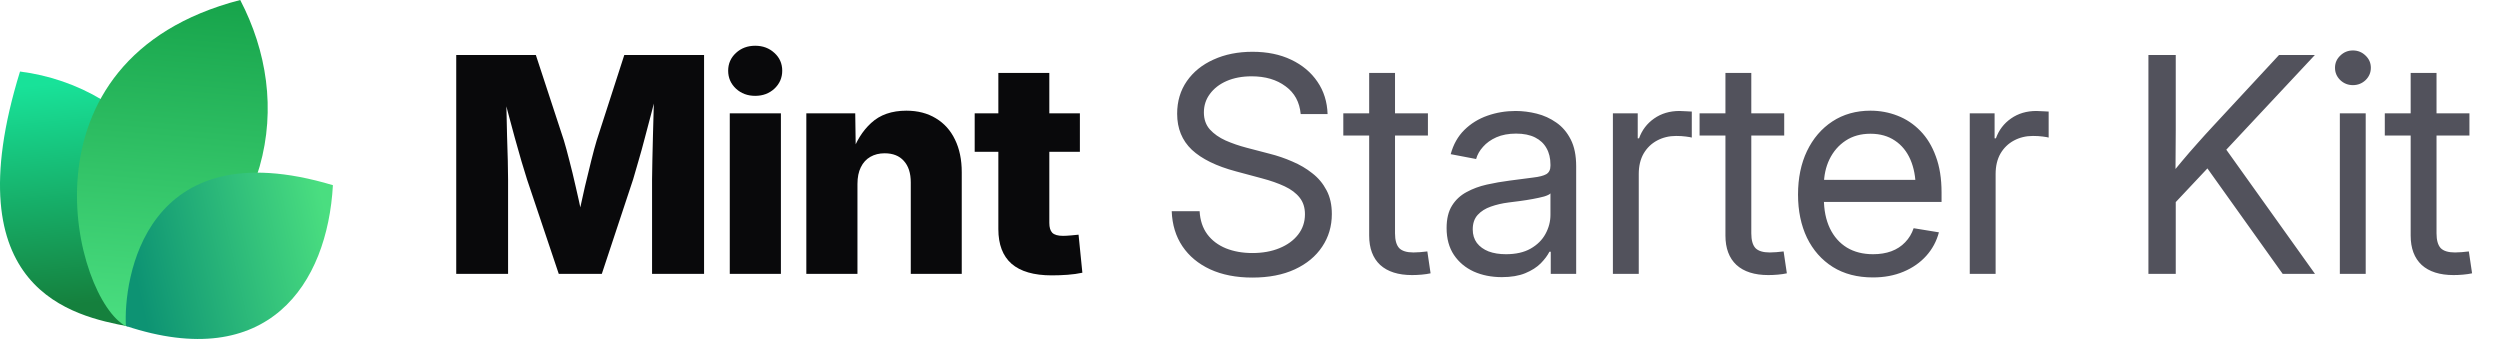
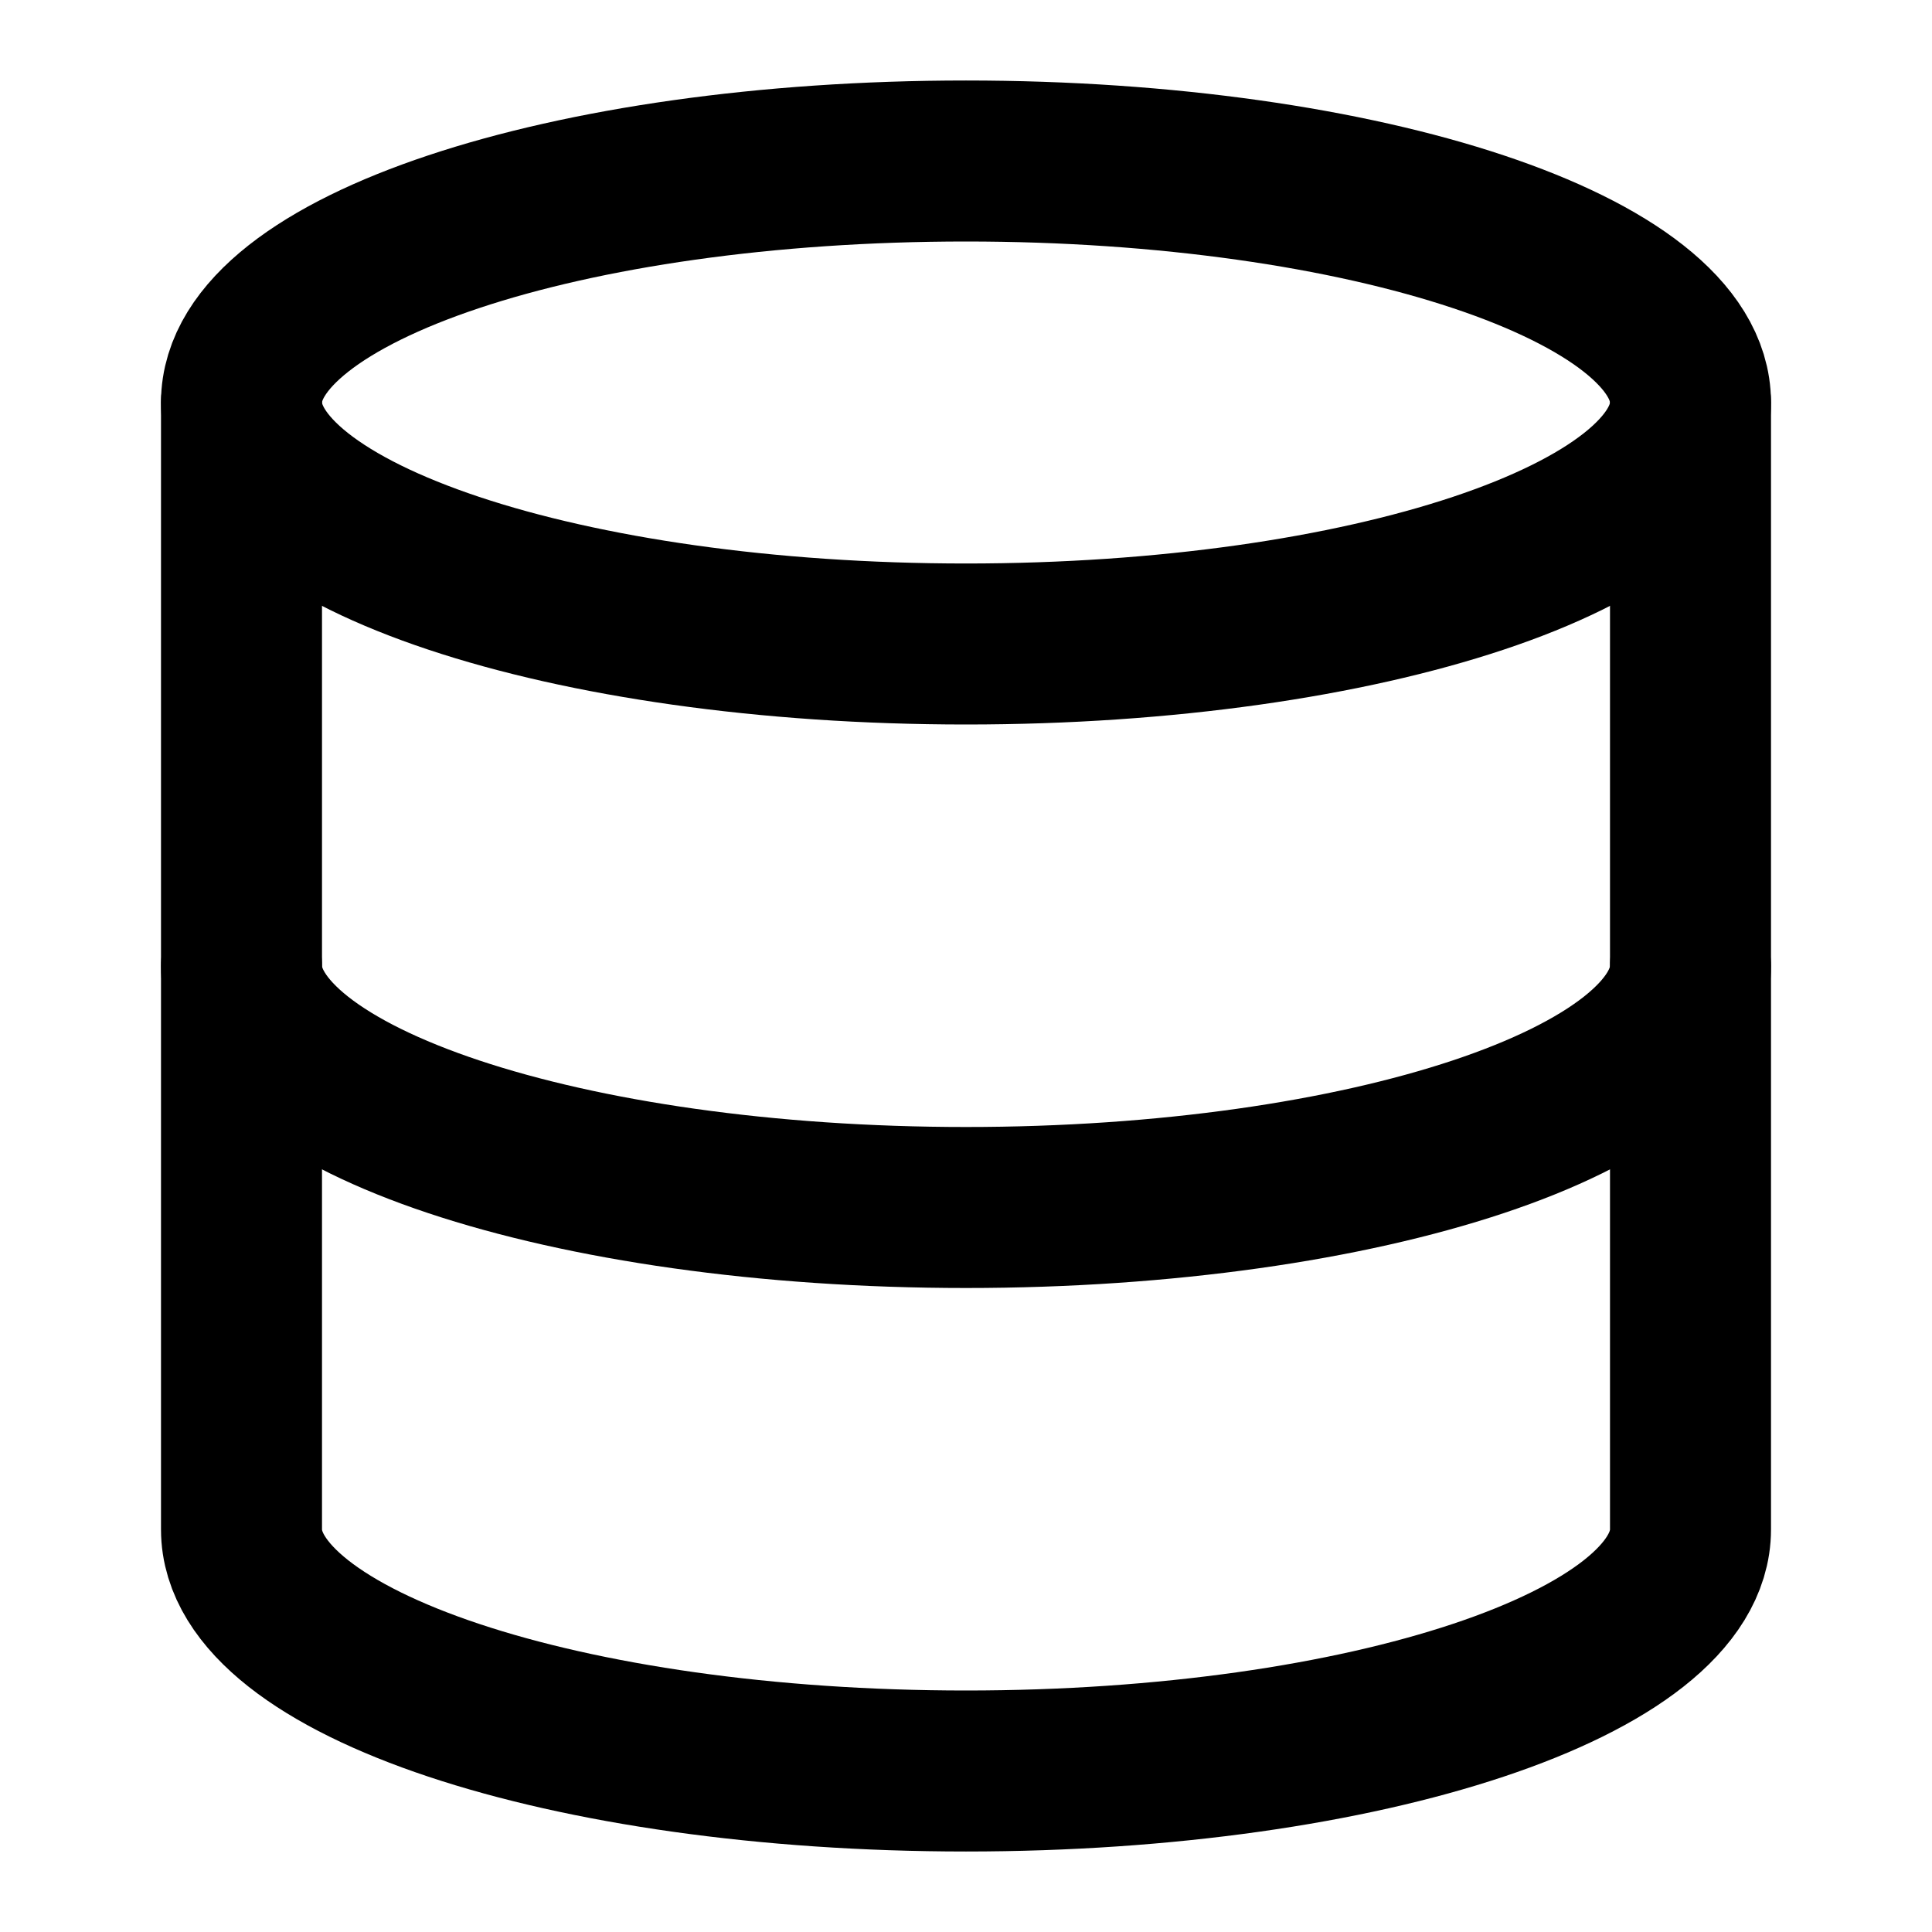
- <svg xmlns="http://www.w3.org/2000/svg" width="177" height="24" viewBox="0 0 177 24" fill="none">
-   <path d="M9.061 23.108C5.268 22.377 -3.391 20.627 1.417 5.064C9.634 6.099 16.973 14.064 9.061 23.108Z" fill="url(#paint0_linear_17557_2020)" />
-   <path d="M8.919 23.094C5.276 21.222 0.784 4.209 17.007 0C20.757 7.193 19.621 16.545 8.919 23.094Z" fill="url(#paint1_linear_17557_2020)" />
-   <path d="M8.914 23.079C8.735 19.882 10.159 9.085 23.57 13.111C23.181 20.123 18.984 26.418 8.914 23.079Z" fill="url(#paint2_linear_17557_2020)" />
-   <path d="M32.301 19.392V3.894H37.938L39.925 9.948C40.036 10.315 40.164 10.787 40.31 11.362C40.462 11.938 40.611 12.552 40.757 13.204C40.91 13.855 41.048 14.483 41.173 15.086C41.305 15.682 41.412 16.192 41.495 16.615H40.695C40.771 16.192 40.871 15.682 40.996 15.086C41.128 14.49 41.267 13.866 41.412 13.214C41.565 12.562 41.714 11.948 41.86 11.373C42.005 10.79 42.133 10.315 42.244 9.948L44.2 3.894H49.848V19.392H46.166V12.704C46.166 12.357 46.173 11.917 46.187 11.383C46.2 10.849 46.214 10.27 46.228 9.646C46.249 9.022 46.266 8.391 46.28 7.753C46.301 7.115 46.311 6.519 46.311 5.964H46.623C46.485 6.561 46.332 7.181 46.166 7.826C45.999 8.471 45.833 9.102 45.666 9.719C45.507 10.336 45.351 10.901 45.198 11.414C45.053 11.928 44.928 12.357 44.824 12.704L42.608 19.392H39.561L37.314 12.704C37.203 12.357 37.072 11.928 36.919 11.414C36.773 10.901 36.614 10.34 36.441 9.729C36.274 9.112 36.104 8.481 35.931 7.836C35.764 7.192 35.608 6.567 35.463 5.964H35.827C35.834 6.512 35.844 7.105 35.858 7.743C35.872 8.374 35.886 9.005 35.9 9.636C35.92 10.26 35.938 10.839 35.952 11.373C35.965 11.907 35.972 12.351 35.972 12.704V19.392H32.301ZM51.668 19.392V8.024H55.288V19.392H51.668ZM53.468 6.786C52.927 6.786 52.473 6.616 52.105 6.276C51.738 5.93 51.554 5.507 51.554 5.007C51.554 4.508 51.738 4.088 52.105 3.749C52.473 3.409 52.927 3.239 53.468 3.239C54.009 3.239 54.463 3.409 54.83 3.749C55.198 4.082 55.382 4.501 55.382 5.007C55.382 5.507 55.198 5.93 54.83 6.276C54.463 6.616 54.009 6.786 53.468 6.786ZM60.708 13.027V19.392H57.088V8.024H60.551L60.593 10.967H60.281C60.593 10.024 61.061 9.268 61.685 8.7C62.309 8.124 63.138 7.836 64.171 7.836C64.975 7.836 65.672 8.017 66.262 8.377C66.851 8.731 67.302 9.234 67.614 9.885C67.933 10.537 68.092 11.307 68.092 12.194V19.392H64.483V12.912C64.483 12.26 64.32 11.754 63.994 11.394C63.675 11.033 63.221 10.853 62.632 10.853C62.25 10.853 61.914 10.936 61.623 11.102C61.332 11.269 61.106 11.515 60.947 11.841C60.787 12.16 60.708 12.555 60.708 13.027ZM76.456 8.024V10.749H69.008V8.024H76.456ZM70.683 5.163H74.292V15.783C74.292 16.102 74.361 16.334 74.5 16.48C74.646 16.625 74.899 16.698 75.259 16.698C75.405 16.698 75.596 16.688 75.831 16.667C76.074 16.646 76.251 16.629 76.362 16.615L76.632 19.309C76.313 19.378 75.963 19.427 75.582 19.455C75.207 19.482 74.836 19.496 74.469 19.496C73.2 19.496 72.25 19.222 71.619 18.674C70.995 18.127 70.683 17.308 70.683 16.22V5.163Z" fill="#09090B" />
-   <path d="M88.667 19.652C87.523 19.652 86.528 19.458 85.682 19.07C84.843 18.681 84.188 18.137 83.716 17.437C83.245 16.736 82.992 15.908 82.957 14.951H84.933C84.968 15.596 85.148 16.14 85.474 16.584C85.8 17.021 86.24 17.354 86.795 17.582C87.35 17.804 87.974 17.915 88.667 17.915C89.388 17.915 90.026 17.801 90.581 17.572C91.143 17.343 91.583 17.024 91.902 16.615C92.228 16.199 92.391 15.717 92.391 15.169C92.391 14.698 92.266 14.306 92.017 13.994C91.767 13.675 91.413 13.408 90.956 13.193C90.498 12.978 89.954 12.787 89.323 12.621L87.502 12.132C86.123 11.765 85.082 11.255 84.382 10.603C83.689 9.944 83.342 9.095 83.342 8.055C83.342 7.174 83.571 6.404 84.028 5.746C84.486 5.087 85.117 4.577 85.921 4.217C86.726 3.849 87.645 3.666 88.678 3.666C89.718 3.666 90.63 3.853 91.413 4.227C92.204 4.602 92.824 5.122 93.275 5.787C93.726 6.446 93.965 7.209 93.993 8.076H92.089C92.013 7.23 91.656 6.574 91.018 6.11C90.387 5.638 89.586 5.403 88.615 5.403C87.95 5.403 87.36 5.513 86.847 5.735C86.341 5.957 85.946 6.262 85.661 6.651C85.377 7.032 85.235 7.469 85.235 7.961C85.235 8.447 85.377 8.849 85.661 9.168C85.946 9.48 86.317 9.74 86.774 9.948C87.232 10.149 87.724 10.319 88.251 10.457L89.884 10.884C90.439 11.023 90.977 11.206 91.496 11.435C92.023 11.657 92.495 11.934 92.911 12.267C93.334 12.593 93.67 12.995 93.92 13.474C94.17 13.945 94.294 14.504 94.294 15.149C94.294 16.015 94.066 16.788 93.608 17.468C93.157 18.148 92.512 18.681 91.673 19.07C90.834 19.458 89.832 19.652 88.667 19.652ZM101.097 8.024V9.594H95.106V8.024H101.097ZM96.937 5.163H98.767V16.521C98.767 17 98.865 17.347 99.059 17.562C99.26 17.77 99.6 17.874 100.078 17.874C100.21 17.874 100.366 17.867 100.546 17.853C100.733 17.832 100.903 17.815 101.056 17.801L101.285 19.351C101.097 19.392 100.886 19.423 100.65 19.444C100.414 19.465 100.189 19.475 99.974 19.475C98.996 19.475 98.244 19.236 97.717 18.758C97.197 18.272 96.937 17.579 96.937 16.677V5.163ZM106.33 19.621C105.595 19.621 104.932 19.489 104.343 19.226C103.754 18.955 103.285 18.564 102.939 18.05C102.592 17.53 102.419 16.896 102.419 16.147C102.419 15.495 102.547 14.965 102.804 14.556C103.06 14.146 103.403 13.828 103.833 13.599C104.263 13.363 104.742 13.186 105.269 13.068C105.796 12.95 106.333 12.857 106.881 12.787C107.574 12.69 108.132 12.617 108.555 12.569C108.978 12.52 109.287 12.441 109.481 12.33C109.675 12.212 109.772 12.014 109.772 11.737V11.654C109.772 11.203 109.679 10.815 109.492 10.489C109.311 10.163 109.041 9.91 108.68 9.729C108.32 9.549 107.872 9.459 107.338 9.459C106.805 9.459 106.34 9.546 105.945 9.719C105.556 9.892 105.241 10.118 104.998 10.395C104.755 10.665 104.593 10.953 104.509 11.258L102.71 10.915C102.897 10.222 103.22 9.65 103.677 9.199C104.135 8.748 104.679 8.412 105.31 8.19C105.941 7.968 106.607 7.857 107.307 7.857C107.8 7.857 108.295 7.92 108.795 8.044C109.301 8.169 109.765 8.381 110.188 8.679C110.611 8.97 110.951 9.369 111.208 9.875C111.464 10.374 111.593 11.005 111.593 11.768V19.392H109.793V17.822H109.7C109.568 18.085 109.363 18.359 109.086 18.643C108.809 18.921 108.444 19.153 107.994 19.34C107.543 19.527 106.988 19.621 106.33 19.621ZM106.621 17.998C107.321 17.998 107.904 17.867 108.368 17.603C108.84 17.333 109.19 16.986 109.419 16.563C109.654 16.133 109.772 15.682 109.772 15.211V13.692C109.703 13.769 109.554 13.841 109.325 13.911C109.096 13.973 108.829 14.032 108.524 14.088C108.226 14.143 107.921 14.192 107.609 14.233C107.304 14.275 107.033 14.309 106.798 14.337C106.354 14.393 105.938 14.49 105.549 14.628C105.168 14.76 104.86 14.954 104.624 15.211C104.388 15.467 104.27 15.811 104.27 16.241C104.27 16.615 104.367 16.934 104.561 17.198C104.762 17.461 105.04 17.662 105.393 17.801C105.747 17.933 106.156 17.998 106.621 17.998ZM114.193 19.392V8.024H115.951V9.792H116.045C116.253 9.209 116.61 8.741 117.116 8.388C117.622 8.034 118.219 7.857 118.905 7.857C119.058 7.857 119.217 7.864 119.384 7.878C119.55 7.885 119.682 7.892 119.779 7.899V9.74C119.716 9.719 119.578 9.695 119.363 9.667C119.155 9.639 118.922 9.625 118.666 9.625C118.174 9.625 117.726 9.733 117.324 9.948C116.922 10.163 116.603 10.471 116.367 10.874C116.138 11.276 116.024 11.758 116.024 12.319V19.392H114.193ZM126.322 8.024V9.594H120.33V8.024H126.322ZM122.161 5.163H123.992V16.521C123.992 17 124.089 17.347 124.283 17.562C124.484 17.77 124.824 17.874 125.302 17.874C125.434 17.874 125.59 17.867 125.77 17.853C125.958 17.832 126.127 17.815 126.28 17.801L126.509 19.351C126.322 19.392 126.11 19.423 125.874 19.444C125.639 19.465 125.413 19.475 125.198 19.475C124.221 19.475 123.468 19.236 122.941 18.758C122.421 18.272 122.161 17.579 122.161 16.677V5.163ZM132.604 19.642C131.502 19.642 130.555 19.396 129.765 18.903C128.974 18.404 128.364 17.714 127.934 16.834C127.511 15.946 127.3 14.927 127.3 13.775C127.3 12.611 127.511 11.584 127.934 10.697C128.364 9.802 128.964 9.102 129.734 8.596C130.51 8.089 131.408 7.836 132.428 7.836C133.1 7.836 133.738 7.954 134.341 8.19C134.952 8.426 135.489 8.783 135.954 9.261C136.425 9.74 136.793 10.343 137.056 11.071C137.327 11.792 137.462 12.645 137.462 13.63V14.296H128.433V12.735H136.463L135.631 13.297C135.631 12.541 135.506 11.876 135.257 11.3C135.007 10.725 134.643 10.277 134.165 9.958C133.686 9.632 133.107 9.469 132.428 9.469C131.748 9.469 131.162 9.632 130.67 9.958C130.177 10.284 129.796 10.725 129.526 11.279C129.262 11.827 129.13 12.441 129.13 13.12V14.046C129.13 14.864 129.273 15.572 129.557 16.168C129.841 16.757 130.243 17.211 130.763 17.53C131.283 17.842 131.901 17.998 132.615 17.998C133.093 17.998 133.523 17.929 133.905 17.79C134.293 17.645 134.619 17.433 134.882 17.156C135.153 16.879 135.354 16.546 135.486 16.157L137.275 16.449C137.108 17.08 136.81 17.634 136.38 18.113C135.95 18.591 135.413 18.966 134.768 19.236C134.123 19.507 133.402 19.642 132.604 19.642ZM139.459 19.392V8.024H141.217V9.792H141.311C141.519 9.209 141.876 8.741 142.382 8.388C142.888 8.034 143.485 7.857 144.171 7.857C144.324 7.857 144.483 7.864 144.649 7.878C144.816 7.885 144.948 7.892 145.045 7.899V9.74C144.982 9.719 144.844 9.695 144.629 9.667C144.421 9.639 144.188 9.625 143.932 9.625C143.439 9.625 142.992 9.733 142.59 9.948C142.188 10.163 141.869 10.471 141.633 10.874C141.404 11.276 141.29 11.758 141.29 12.319V19.392H139.459ZM153.429 14.961V12.715C153.783 12.257 154.136 11.82 154.49 11.404C154.844 10.981 155.204 10.565 155.572 10.156C155.939 9.74 156.314 9.327 156.695 8.918L161.355 3.894H163.893L157.277 10.967H157.184L153.429 14.961ZM152.108 19.392V3.894H154.043V9.241L154.022 12.559L154.043 13.505V19.392H152.108ZM161.615 19.392L155.967 11.477L157.173 9.969L163.903 19.392H161.615ZM165.661 19.392V8.024H167.492V19.392H165.661ZM166.587 6.027C166.24 6.027 165.942 5.909 165.692 5.673C165.443 5.43 165.318 5.139 165.318 4.799C165.318 4.459 165.443 4.172 165.692 3.936C165.942 3.693 166.24 3.572 166.587 3.572C166.934 3.572 167.232 3.693 167.482 3.936C167.731 4.172 167.856 4.459 167.856 4.799C167.856 5.139 167.731 5.43 167.482 5.673C167.232 5.909 166.934 6.027 166.587 6.027ZM174.836 8.024V9.594H168.844V8.024H174.836ZM170.675 5.163H172.506V16.521C172.506 17 172.603 17.347 172.797 17.562C172.998 17.77 173.338 17.874 173.816 17.874C173.948 17.874 174.104 17.867 174.284 17.853C174.472 17.832 174.641 17.815 174.794 17.801L175.023 19.351C174.836 19.392 174.624 19.423 174.388 19.444C174.153 19.465 173.927 19.475 173.712 19.475C172.735 19.475 171.982 19.236 171.455 18.758C170.935 18.272 170.675 17.579 170.675 16.677V5.163Z" fill="#52525C" />
-   <defs>
-     <linearGradient id="paint0_linear_17557_2020" x1="3.776" y1="5.916" x2="5.232" y2="21.559" gradientUnits="userSpaceOnUse">
-       <stop stop-color="#18E299" />
-       <stop offset="1" stop-color="#15803D" />
-     </linearGradient>
-     <linearGradient id="paint1_linear_17557_2020" x1="12.171" y1="-0.718" x2="10.19" y2="22.983" gradientUnits="userSpaceOnUse">
-       <stop stop-color="#16A34A" />
-       <stop offset="1" stop-color="#4ADE80" />
-     </linearGradient>
-     <linearGradient id="paint2_linear_17557_2020" x1="23.133" y1="15.353" x2="9.338" y2="18.52" gradientUnits="userSpaceOnUse">
-       <stop stop-color="#4ADE80" />
-       <stop offset="1" stop-color="#0D9373" />
-     </linearGradient>
-   </defs>
+ <svg xmlns="http://www.w3.org/2000/svg" width="24" height="24" viewBox="0 0 24 24" fill="none" stroke="currentColor" stroke-width="2" stroke-linecap="round" stroke-linejoin="round" class="lucide lucide-database">
+   <ellipse cx="12" cy="5" rx="9" ry="3" />
+   <path d="M3 5V19A9 3 0 0 0 21 19V5" />
+   <path d="M3 12A9 3 0 0 0 21 12" />
</svg>
